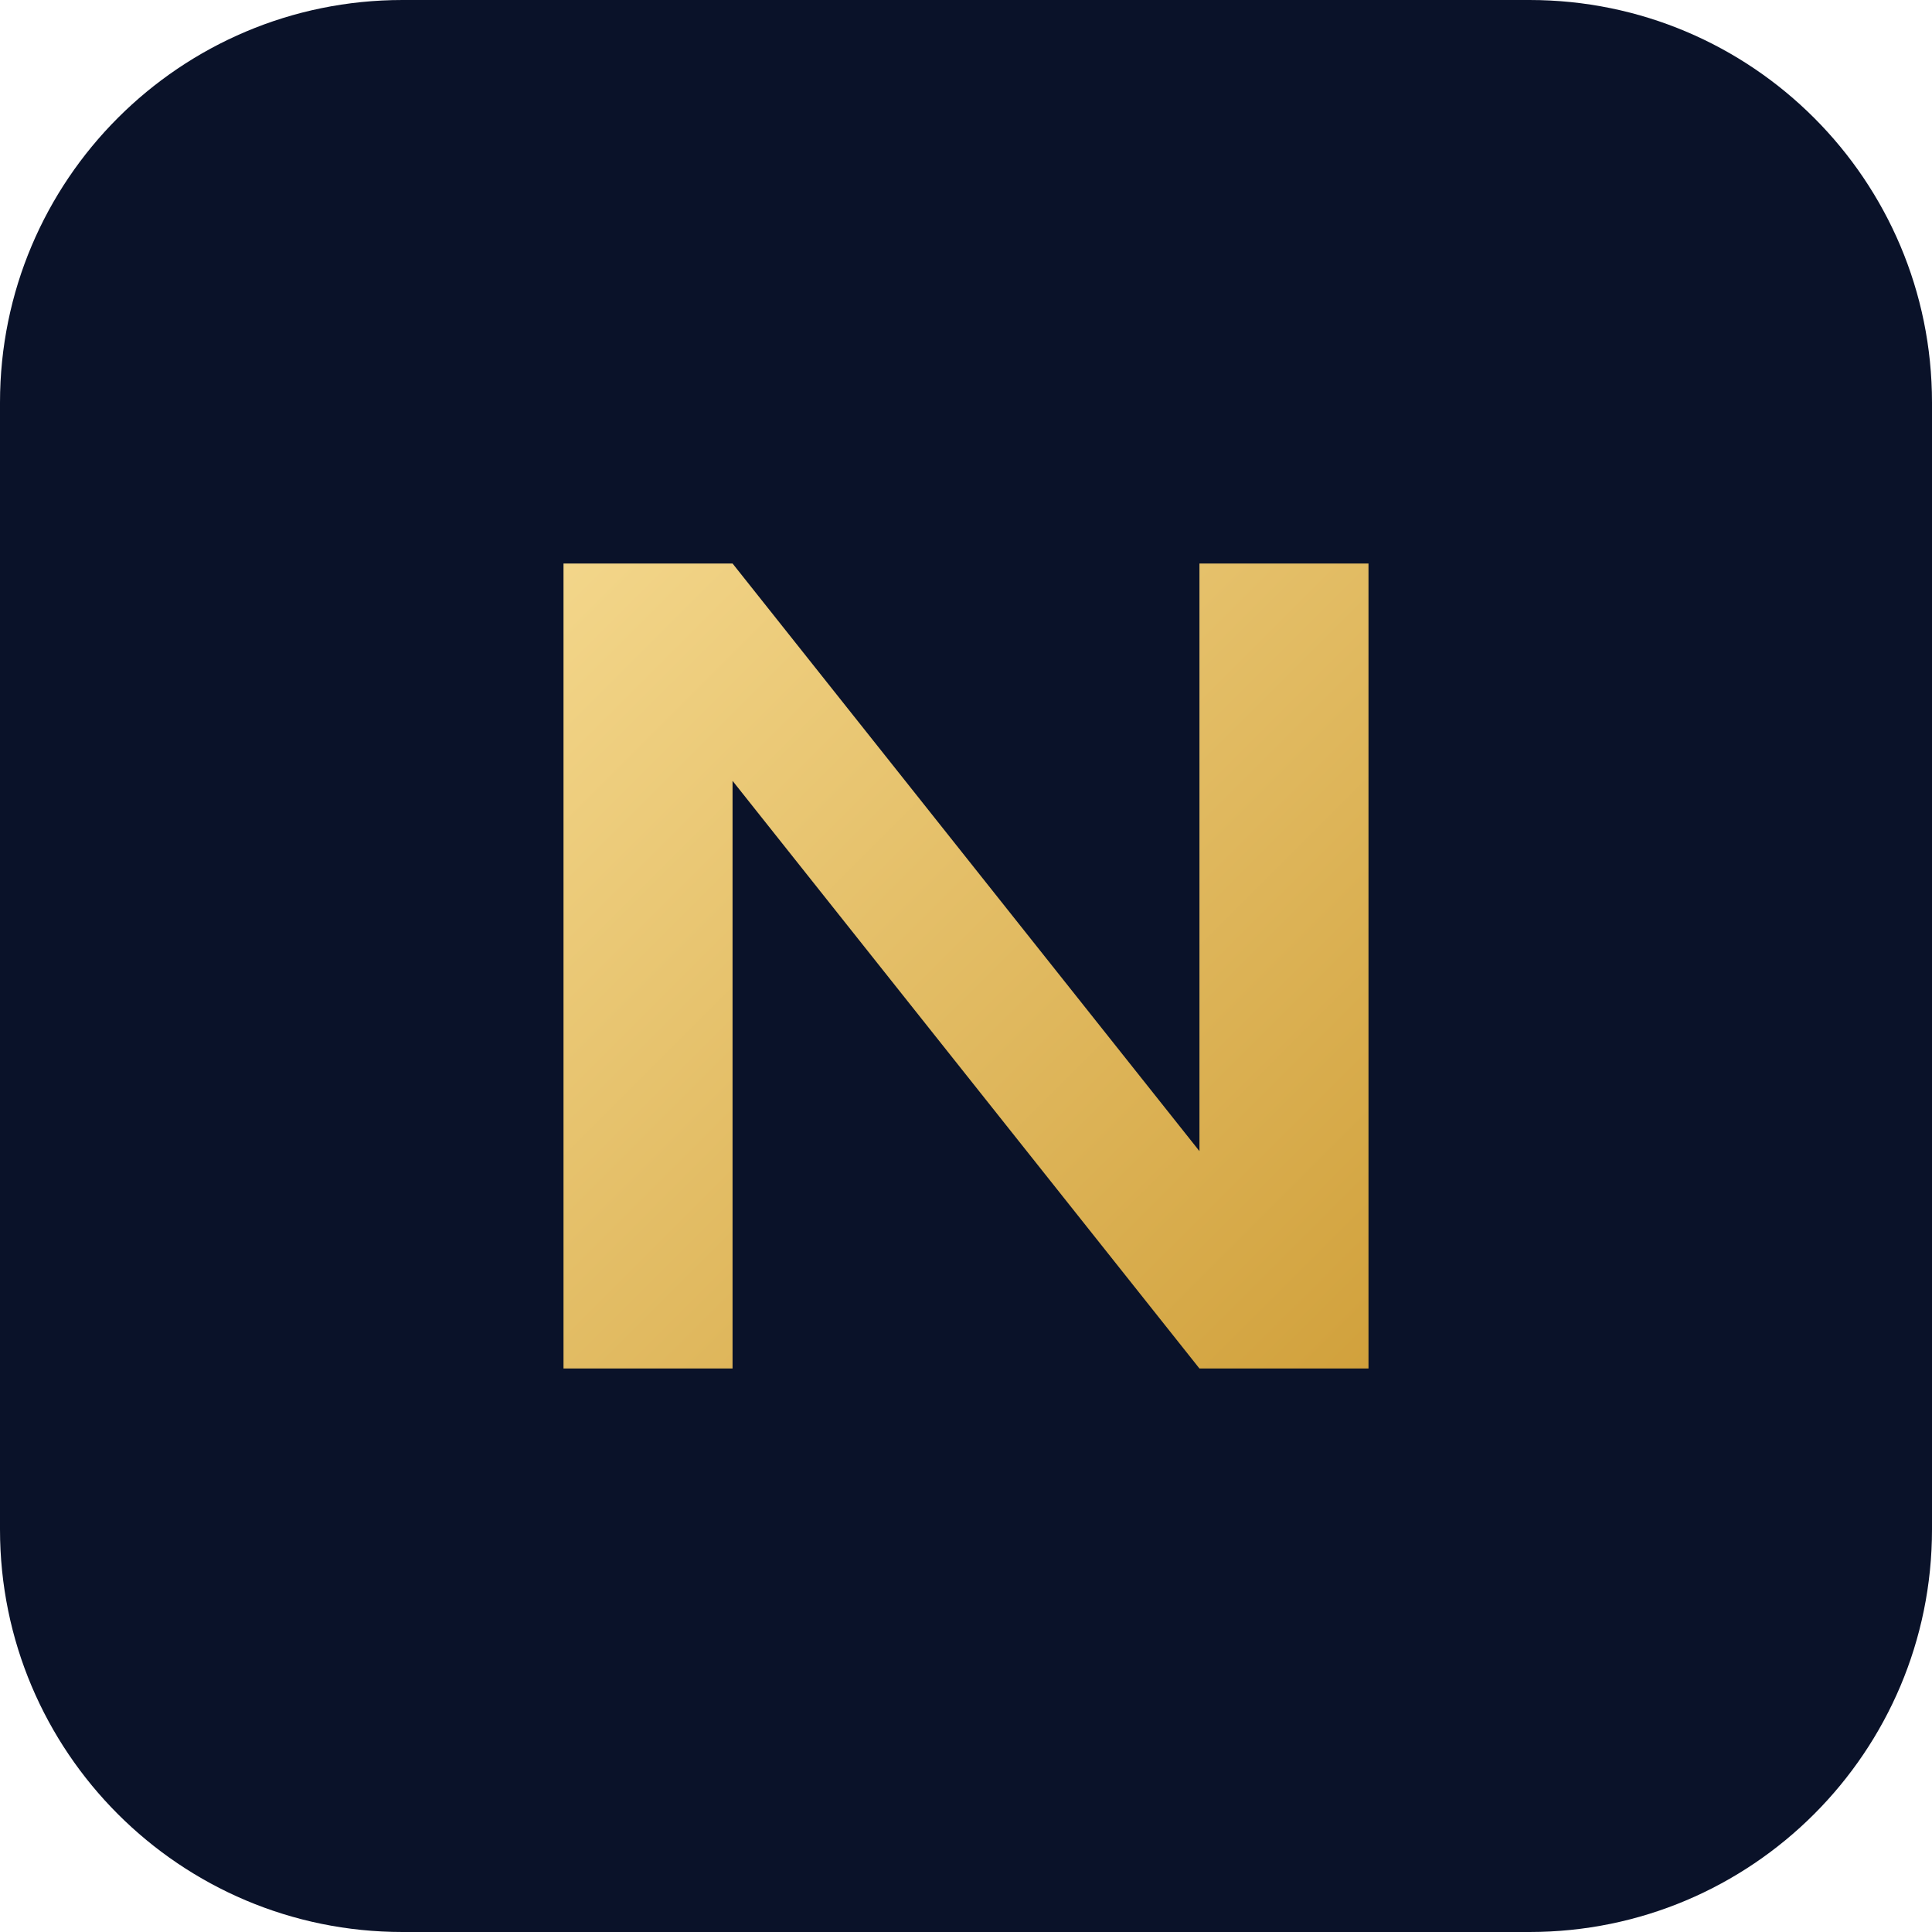
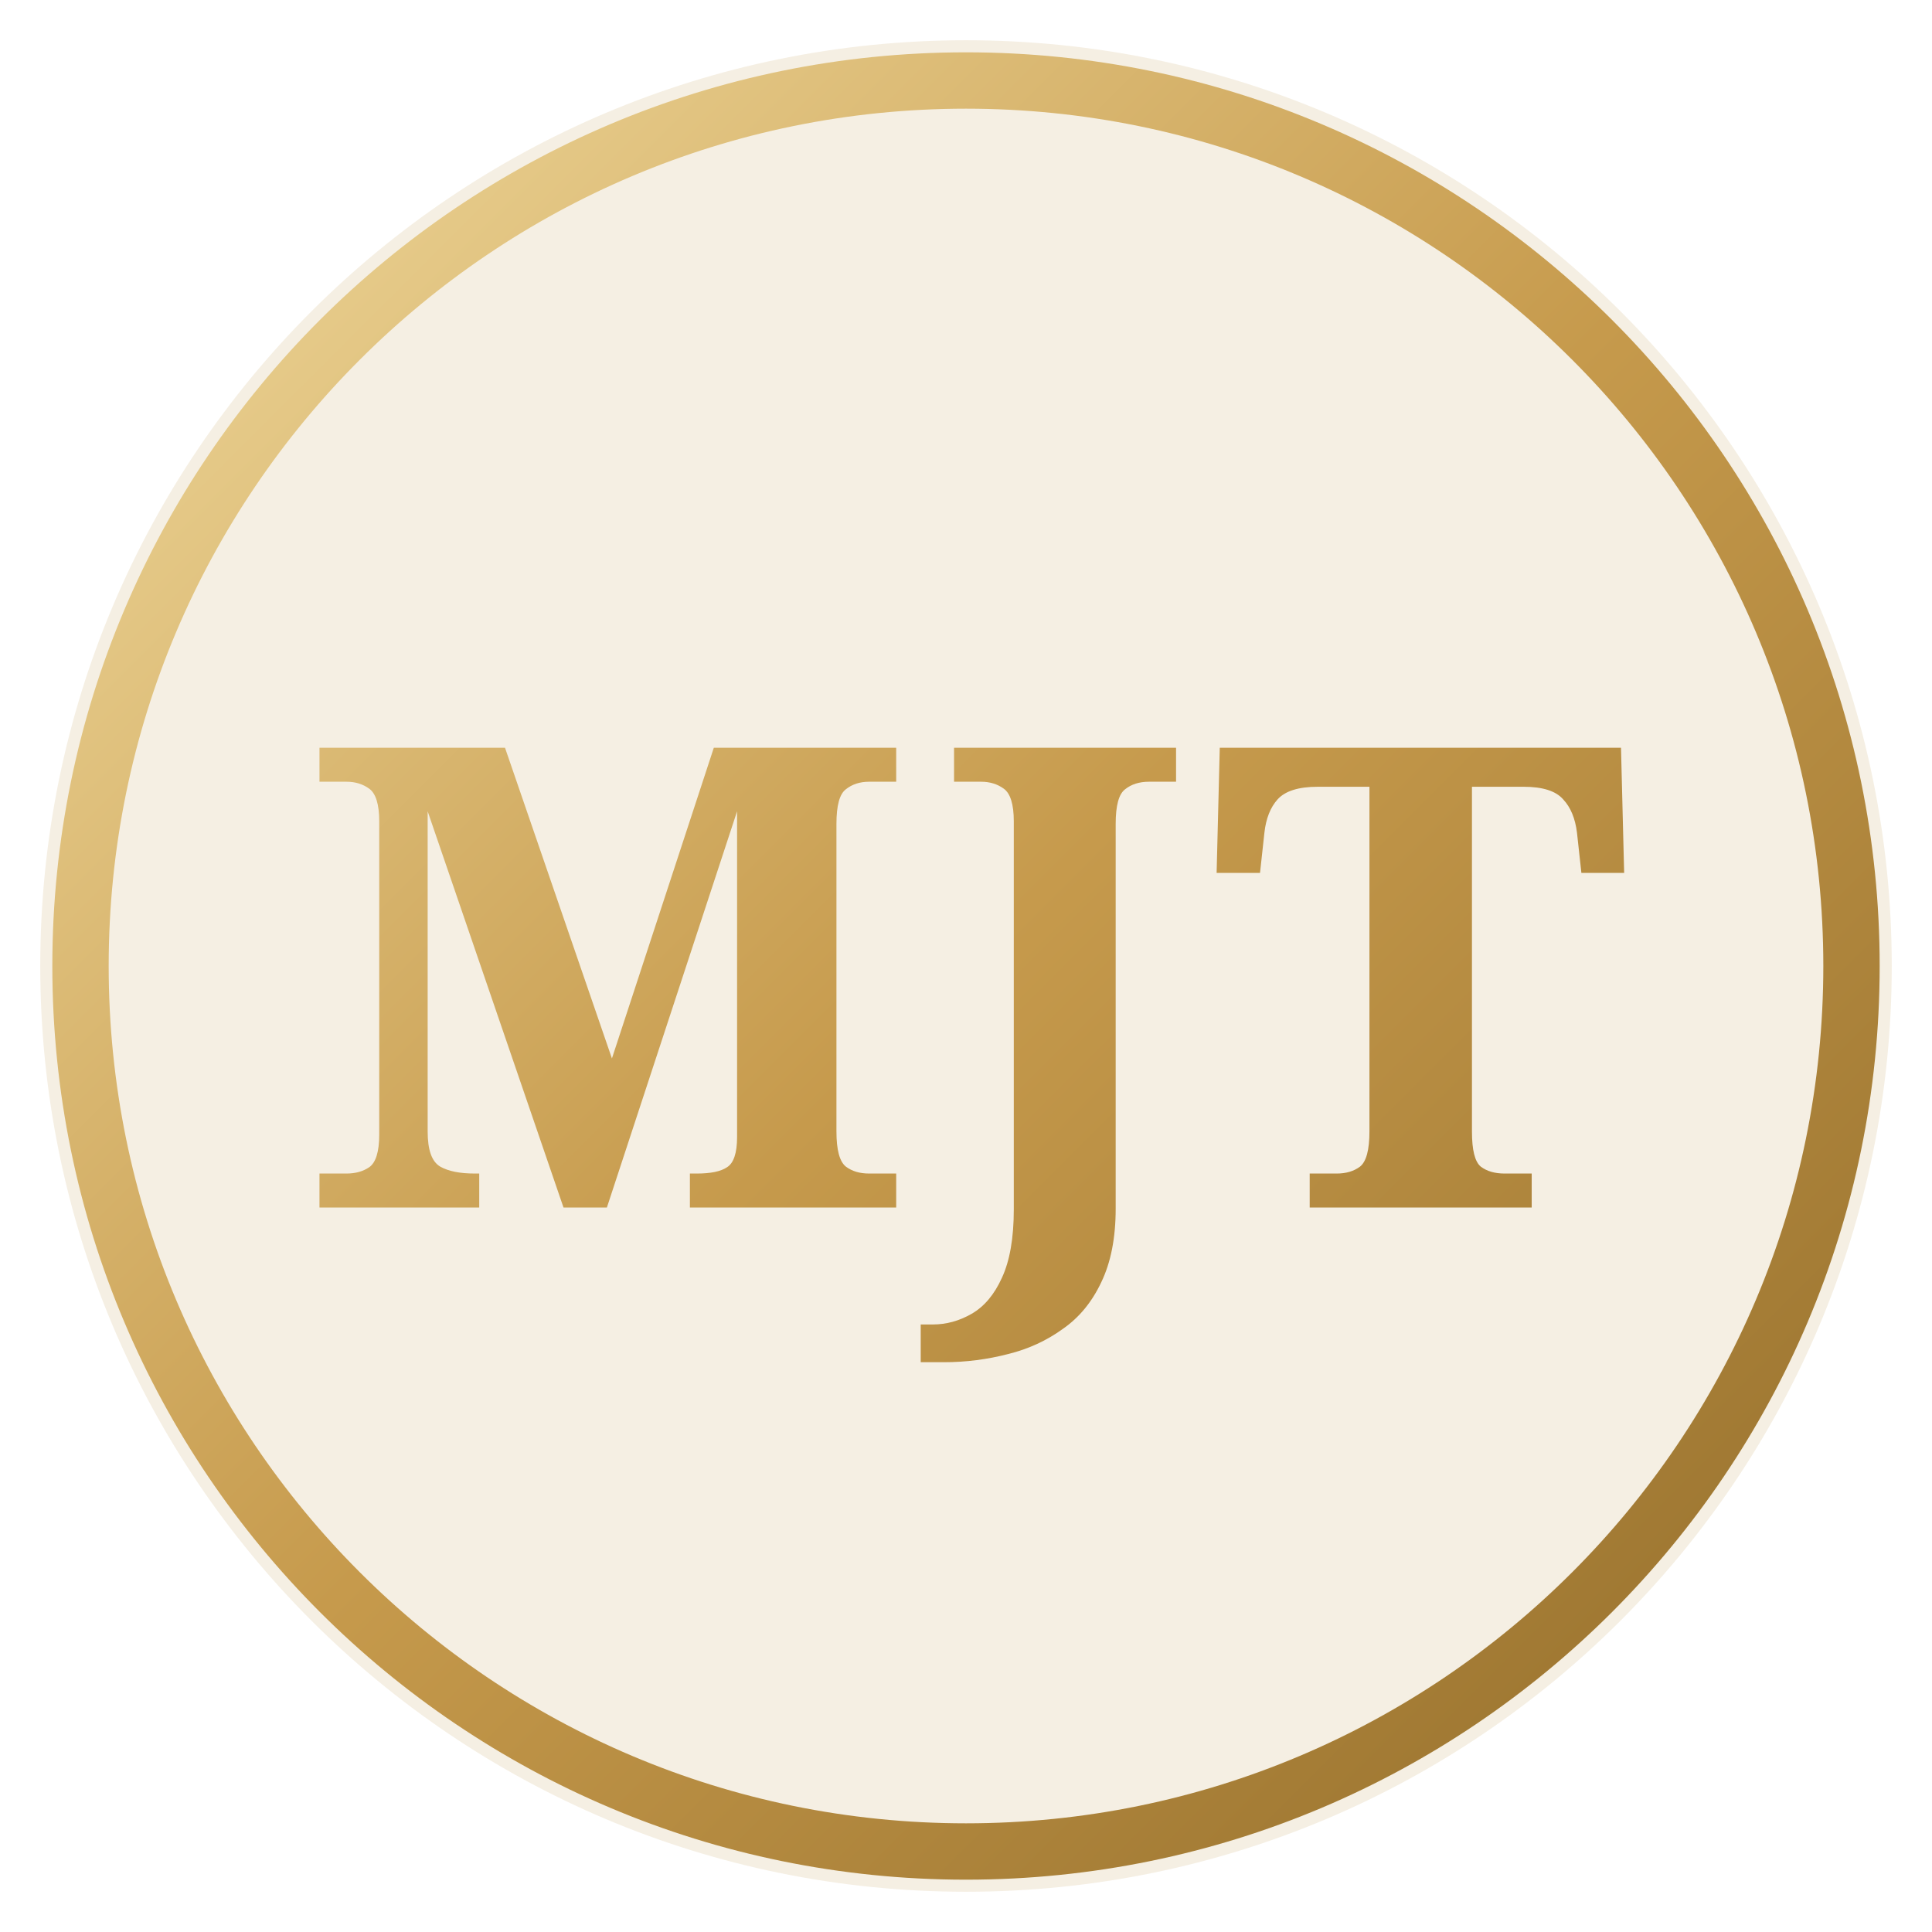
<svg xmlns="http://www.w3.org/2000/svg" viewBox="0 0 48 48" fill="none">
-   <rect width="48" height="48" rx="10" fill="#0a1229" />
-   <path d="M14 34V14h4.2l11.6 14.6V14H34v20h-4.2L18.2 19.4V34H14Z" fill="url(#g)" />
  <defs>
-     <linearGradient id="g" x1="14" y1="14" x2="34" y2="34" gradientUnits="userSpaceOnUse">
-       <stop stop-color="#F3D68A" />
-       <stop offset="1" stop-color="#D1A13C" />
+     <linearGradient id="g" x1="6" y1="6" x2="42" y2="42" gradientUnits="userSpaceOnUse">
+       <stop stop-color="#e9cf8f" />
+       <stop offset="0.5" stop-color="#c69a4c" />
+       <stop offset="1" stop-color="#9c7530" />
    </linearGradient>
  </defs>
+   <circle cx="24" cy="24" r="23" fill="#f5efe3" />
+   <circle cx="24" cy="24" r="22" fill="none" stroke="url(#g)" stroke-width="1.4" />
+   <text x="24" y="30" text-anchor="middle" font-family="Georgia, serif" font-size="16" font-weight="600" fill="url(#g)" letter-spacing="0.5">MJT</text>
</svg>
